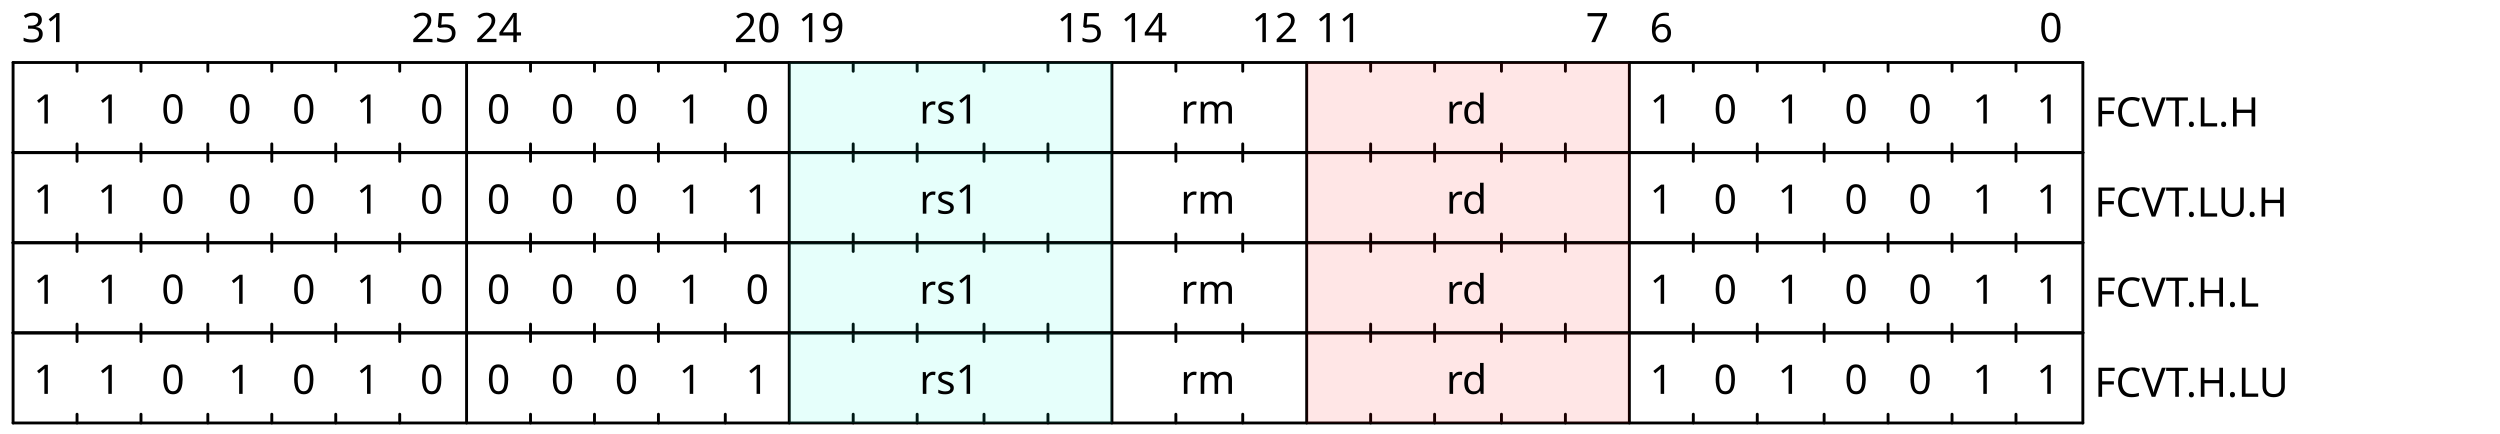
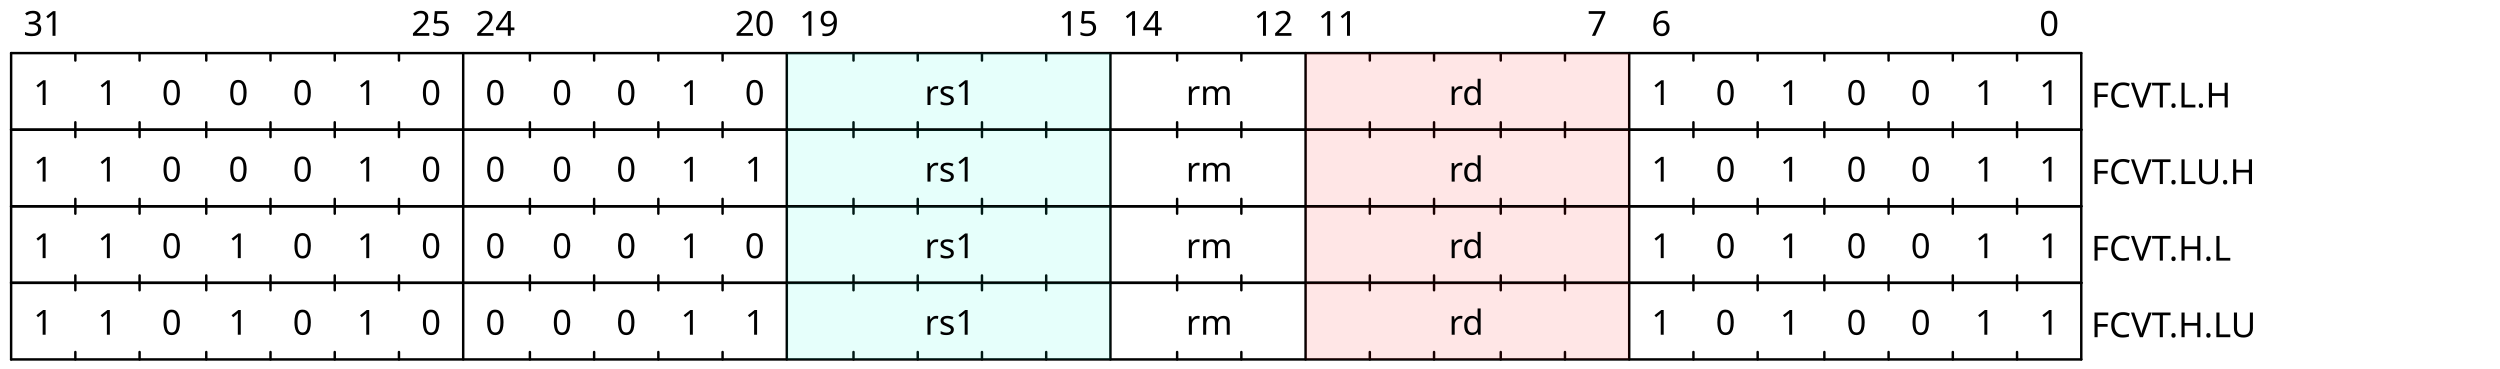
- <svg xmlns="http://www.w3.org/2000/svg" width="860" height="149" viewBox="0 0 860 149">
+ <svg xmlns="http://www.w3.org/2000/svg" width="1012" height="149" viewBox="0 0 1012 149">
  <g transform="translate(0.5,0.5)" text-anchor="middle" font-size="14" font-family="sans-serif" font-weight="normal">
    <g transform="translate(4,21)">
      <g stroke="black" stroke-width="1" stroke-linecap="round">
-         <line x2="712" />
-         <line x2="712" y1="31" y2="31" />
+         <line x2="838" />
+         <line x2="838" y1="31" y2="31" />
        <line y2="31" />
-         <line x1="712" x2="712" y2="31" />
-         <line x1="689" x2="689" y2="3" />
-         <line x1="689" x2="689" y1="31" y2="28" />
-         <line x1="667" x2="667" y2="3" />
-         <line x1="667" x2="667" y1="31" y2="28" />
-         <line x1="645" x2="645" y2="3" />
-         <line x1="645" x2="645" y1="31" y2="28" />
-         <line x1="623" x2="623" y2="3" />
-         <line x1="623" x2="623" y1="31" y2="28" />
-         <line x1="600" x2="600" y2="3" />
-         <line x1="600" x2="600" y1="31" y2="28" />
-         <line x1="578" x2="578" y2="3" />
-         <line x1="578" x2="578" y1="31" y2="28" />
-         <line x1="556" x2="556" y2="31" />
-         <line x1="534" x2="534" y2="3" />
-         <line x1="534" x2="534" y1="31" y2="28" />
-         <line x1="512" x2="512" y2="3" />
-         <line x1="512" x2="512" y1="31" y2="28" />
-         <line x1="489" x2="489" y2="3" />
-         <line x1="489" x2="489" y1="31" y2="28" />
-         <line x1="467" x2="467" y2="3" />
-         <line x1="467" x2="467" y1="31" y2="28" />
+         <line x1="838" x2="838" y2="31" />
+         <line x1="812" x2="812" y2="3" />
+         <line x1="812" x2="812" y1="31" y2="28" />
+         <line x1="786" x2="786" y2="3" />
+         <line x1="786" x2="786" y1="31" y2="28" />
+         <line x1="760" x2="760" y2="3" />
+         <line x1="760" x2="760" y1="31" y2="28" />
+         <line x1="734" x2="734" y2="3" />
+         <line x1="734" x2="734" y1="31" y2="28" />
+         <line x1="707" x2="707" y2="3" />
+         <line x1="707" x2="707" y1="31" y2="28" />
+         <line x1="681" x2="681" y2="3" />
+         <line x1="681" x2="681" y1="31" y2="28" />
+         <line x1="655" x2="655" y2="31" />
+         <line x1="629" x2="629" y2="3" />
+         <line x1="629" x2="629" y1="31" y2="28" />
+         <line x1="603" x2="603" y2="3" />
+         <line x1="603" x2="603" y1="31" y2="28" />
+         <line x1="576" x2="576" y2="3" />
+         <line x1="576" x2="576" y1="31" y2="28" />
+         <line x1="550" x2="550" y2="3" />
+         <line x1="550" x2="550" y1="31" y2="28" />
+         <line x1="524" x2="524" y2="31" />
+         <line x1="498" x2="498" y2="3" />
+         <line x1="498" x2="498" y1="31" y2="28" />
+         <line x1="472" x2="472" y2="3" />
+         <line x1="472" x2="472" y1="31" y2="28" />
        <line x1="445" x2="445" y2="31" />
-         <line x1="423" x2="423" y2="3" />
-         <line x1="423" x2="423" y1="31" y2="28" />
-         <line x1="400" x2="400" y2="3" />
-         <line x1="400" x2="400" y1="31" y2="28" />
-         <line x1="378" x2="378" y2="31" />
-         <line x1="356" x2="356" y2="3" />
-         <line x1="356" x2="356" y1="31" y2="28" />
-         <line x1="334" x2="334" y2="3" />
-         <line x1="334" x2="334" y1="31" y2="28" />
-         <line x1="311" x2="311" y2="3" />
-         <line x1="311" x2="311" y1="31" y2="28" />
-         <line x1="289" x2="289" y2="3" />
-         <line x1="289" x2="289" y1="31" y2="28" />
-         <line x1="267" x2="267" y2="31" />
-         <line x1="245" x2="245" y2="3" />
-         <line x1="245" x2="245" y1="31" y2="28" />
-         <line x1="222" x2="222" y2="3" />
-         <line x1="222" x2="222" y1="31" y2="28" />
-         <line x1="200" x2="200" y2="3" />
-         <line x1="200" x2="200" y1="31" y2="28" />
-         <line x1="178" x2="178" y2="3" />
-         <line x1="178" x2="178" y1="31" y2="28" />
-         <line x1="156" x2="156" y2="31" />
-         <line x1="133" x2="133" y2="3" />
-         <line x1="133" x2="133" y1="31" y2="28" />
-         <line x1="111" x2="111" y2="3" />
-         <line x1="111" x2="111" y1="31" y2="28" />
-         <line x1="89" x2="89" y2="3" />
-         <line x1="89" x2="89" y1="31" y2="28" />
-         <line x1="67" x2="67" y2="3" />
-         <line x1="67" x2="67" y1="31" y2="28" />
-         <line x1="44" x2="44" y2="3" />
-         <line x1="44" x2="44" y1="31" y2="28" />
-         <line x1="22" x2="22" y2="3" />
-         <line x1="22" x2="22" y1="31" y2="28" />
+         <line x1="419" x2="419" y2="3" />
+         <line x1="419" x2="419" y1="31" y2="28" />
+         <line x1="393" x2="393" y2="3" />
+         <line x1="393" x2="393" y1="31" y2="28" />
+         <line x1="367" x2="367" y2="3" />
+         <line x1="367" x2="367" y1="31" y2="28" />
+         <line x1="341" x2="341" y2="3" />
+         <line x1="341" x2="341" y1="31" y2="28" />
+         <line x1="314" x2="314" y2="31" />
+         <line x1="288" x2="288" y2="3" />
+         <line x1="288" x2="288" y1="31" y2="28" />
+         <line x1="262" x2="262" y2="3" />
+         <line x1="262" x2="262" y1="31" y2="28" />
+         <line x1="236" x2="236" y2="3" />
+         <line x1="236" x2="236" y1="31" y2="28" />
+         <line x1="210" x2="210" y2="3" />
+         <line x1="210" x2="210" y1="31" y2="28" />
+         <line x1="183" x2="183" y2="31" />
+         <line x1="157" x2="157" y2="3" />
+         <line x1="157" x2="157" y1="31" y2="28" />
+         <line x1="131" x2="131" y2="3" />
+         <line x1="131" x2="131" y1="31" y2="28" />
+         <line x1="105" x2="105" y2="3" />
+         <line x1="105" x2="105" y1="31" y2="28" />
+         <line x1="79" x2="79" y2="3" />
+         <line x1="79" x2="79" y1="31" y2="28" />
+         <line x1="52" x2="52" y2="3" />
+         <line x1="52" x2="52" y1="31" y2="28" />
+         <line x1="26" x2="26" y2="3" />
+         <line x1="26" x2="26" y1="31" y2="28" />
      </g>
      <g>
        <g>
-           <rect x="445" width="111" height="31" style="fill-opacity:0.1;fill:hsl(0,100%,50%)" />
-           <rect x="267" width="111" height="31" style="fill-opacity:0.1;fill:hsl(170,100%,50%)" />
-         </g>
-         <g transform="translate(11,-11)" />
-         <g transform="translate(11,15)">
-           <g>
-             <g transform="translate(689)">
-               <text y="6">1</text>
-             </g>
-             <g transform="translate(667)">
-               <text y="6">1</text>
-             </g>
-             <g transform="translate(645)">
-               <text y="6">0</text>
-             </g>
-             <g transform="translate(623)">
-               <text y="6">0</text>
-             </g>
-             <g transform="translate(600)">
-               <text y="6">1</text>
-             </g>
-             <g transform="translate(578)">
-               <text y="6">0</text>
-             </g>
-             <g transform="translate(556)">
-               <text y="6">1</text>
-             </g>
-           </g>
-           <g transform="translate(489)">
+           <rect x="524" width="131" height="31" style="fill-opacity:0.1;fill:hsl(0,100%,50%)" />
+           <rect x="314" width="131" height="31" style="fill-opacity:0.1;fill:hsl(170,100%,50%)" />
+         </g>
+         <g transform="translate(13,-11)" />
+         <g transform="translate(13,15)">
+           <g>
+             <g transform="translate(812)">
+               <text y="6">1</text>
+             </g>
+             <g transform="translate(786)">
+               <text y="6">1</text>
+             </g>
+             <g transform="translate(760)">
+               <text y="6">0</text>
+             </g>
+             <g transform="translate(734)">
+               <text y="6">0</text>
+             </g>
+             <g transform="translate(707)">
+               <text y="6">1</text>
+             </g>
+             <g transform="translate(681)">
+               <text y="6">0</text>
+             </g>
+             <g transform="translate(655)">
+               <text y="6">1</text>
+             </g>
+           </g>
+           <g transform="translate(576)">
            <text y="6">
              <tspan>rd</tspan>
            </text>
          </g>
-           <g transform="translate(400)">
+           <g transform="translate(472)">
            <text y="6">
              <tspan>rm</tspan>
            </text>
          </g>
-           <g transform="translate(311)">
+           <g transform="translate(367)">
            <text y="6">
              <tspan>rs1</tspan>
            </text>
          </g>
          <g>
-             <g transform="translate(245)">
-               <text y="6">0</text>
-             </g>
-             <g transform="translate(222)">
-               <text y="6">1</text>
-             </g>
-             <g transform="translate(200)">
-               <text y="6">0</text>
-             </g>
-             <g transform="translate(178)">
-               <text y="6">0</text>
-             </g>
-             <g transform="translate(156)">
-               <text y="6">0</text>
-             </g>
-           </g>
-           <g>
-             <g transform="translate(133)">
-               <text y="6">0</text>
-             </g>
-             <g transform="translate(111)">
-               <text y="6">1</text>
-             </g>
-             <g transform="translate(89)">
-               <text y="6">0</text>
-             </g>
-             <g transform="translate(67)">
-               <text y="6">0</text>
-             </g>
-             <g transform="translate(44)">
-               <text y="6">0</text>
-             </g>
-             <g transform="translate(22)">
+             <g transform="translate(288)">
+               <text y="6">0</text>
+             </g>
+             <g transform="translate(262)">
+               <text y="6">1</text>
+             </g>
+             <g transform="translate(236)">
+               <text y="6">0</text>
+             </g>
+             <g transform="translate(210)">
+               <text y="6">0</text>
+             </g>
+             <g transform="translate(183)">
+               <text y="6">0</text>
+             </g>
+           </g>
+           <g>
+             <g transform="translate(157)">
+               <text y="6">0</text>
+             </g>
+             <g transform="translate(131)">
+               <text y="6">1</text>
+             </g>
+             <g transform="translate(105)">
+               <text y="6">0</text>
+             </g>
+             <g transform="translate(79)">
+               <text y="6">0</text>
+             </g>
+             <g transform="translate(52)">
+               <text y="6">0</text>
+             </g>
+             <g transform="translate(26)">
              <text y="6">1</text>
            </g>
            <g transform="translate(0)">
              <text y="6">1</text>
            </g>
          </g>
        </g>
-         <g transform="translate(11,39)" />
+         <g transform="translate(13,39)" />
      </g>
      <g text-anchor="start">
-         <g transform="translate(716,16)">
+         <g transform="translate(842,16)">
          <text y="6">
            <tspan>FCVT.L.H</tspan>
          </text>
        </g>
      </g>
    </g>
    <g transform="translate(4,52)">
      <g stroke="black" stroke-width="1" stroke-linecap="round">
-         <line x2="712" />
-         <line x2="712" y1="31" y2="31" />
+         <line x2="838" />
+         <line x2="838" y1="31" y2="31" />
        <line y2="31" />
-         <line x1="712" x2="712" y2="31" />
-         <line x1="689" x2="689" y2="3" />
-         <line x1="689" x2="689" y1="31" y2="28" />
-         <line x1="667" x2="667" y2="3" />
-         <line x1="667" x2="667" y1="31" y2="28" />
-         <line x1="645" x2="645" y2="3" />
-         <line x1="645" x2="645" y1="31" y2="28" />
-         <line x1="623" x2="623" y2="3" />
-         <line x1="623" x2="623" y1="31" y2="28" />
-         <line x1="600" x2="600" y2="3" />
-         <line x1="600" x2="600" y1="31" y2="28" />
-         <line x1="578" x2="578" y2="3" />
-         <line x1="578" x2="578" y1="31" y2="28" />
-         <line x1="556" x2="556" y2="31" />
-         <line x1="534" x2="534" y2="3" />
-         <line x1="534" x2="534" y1="31" y2="28" />
-         <line x1="512" x2="512" y2="3" />
-         <line x1="512" x2="512" y1="31" y2="28" />
-         <line x1="489" x2="489" y2="3" />
-         <line x1="489" x2="489" y1="31" y2="28" />
-         <line x1="467" x2="467" y2="3" />
-         <line x1="467" x2="467" y1="31" y2="28" />
+         <line x1="838" x2="838" y2="31" />
+         <line x1="812" x2="812" y2="3" />
+         <line x1="812" x2="812" y1="31" y2="28" />
+         <line x1="786" x2="786" y2="3" />
+         <line x1="786" x2="786" y1="31" y2="28" />
+         <line x1="760" x2="760" y2="3" />
+         <line x1="760" x2="760" y1="31" y2="28" />
+         <line x1="734" x2="734" y2="3" />
+         <line x1="734" x2="734" y1="31" y2="28" />
+         <line x1="707" x2="707" y2="3" />
+         <line x1="707" x2="707" y1="31" y2="28" />
+         <line x1="681" x2="681" y2="3" />
+         <line x1="681" x2="681" y1="31" y2="28" />
+         <line x1="655" x2="655" y2="31" />
+         <line x1="629" x2="629" y2="3" />
+         <line x1="629" x2="629" y1="31" y2="28" />
+         <line x1="603" x2="603" y2="3" />
+         <line x1="603" x2="603" y1="31" y2="28" />
+         <line x1="576" x2="576" y2="3" />
+         <line x1="576" x2="576" y1="31" y2="28" />
+         <line x1="550" x2="550" y2="3" />
+         <line x1="550" x2="550" y1="31" y2="28" />
+         <line x1="524" x2="524" y2="31" />
+         <line x1="498" x2="498" y2="3" />
+         <line x1="498" x2="498" y1="31" y2="28" />
+         <line x1="472" x2="472" y2="3" />
+         <line x1="472" x2="472" y1="31" y2="28" />
        <line x1="445" x2="445" y2="31" />
-         <line x1="423" x2="423" y2="3" />
-         <line x1="423" x2="423" y1="31" y2="28" />
-         <line x1="400" x2="400" y2="3" />
-         <line x1="400" x2="400" y1="31" y2="28" />
-         <line x1="378" x2="378" y2="31" />
-         <line x1="356" x2="356" y2="3" />
-         <line x1="356" x2="356" y1="31" y2="28" />
-         <line x1="334" x2="334" y2="3" />
-         <line x1="334" x2="334" y1="31" y2="28" />
-         <line x1="311" x2="311" y2="3" />
-         <line x1="311" x2="311" y1="31" y2="28" />
-         <line x1="289" x2="289" y2="3" />
-         <line x1="289" x2="289" y1="31" y2="28" />
-         <line x1="267" x2="267" y2="31" />
-         <line x1="245" x2="245" y2="3" />
-         <line x1="245" x2="245" y1="31" y2="28" />
-         <line x1="222" x2="222" y2="3" />
-         <line x1="222" x2="222" y1="31" y2="28" />
-         <line x1="200" x2="200" y2="3" />
-         <line x1="200" x2="200" y1="31" y2="28" />
-         <line x1="178" x2="178" y2="3" />
-         <line x1="178" x2="178" y1="31" y2="28" />
-         <line x1="156" x2="156" y2="31" />
-         <line x1="133" x2="133" y2="3" />
-         <line x1="133" x2="133" y1="31" y2="28" />
-         <line x1="111" x2="111" y2="3" />
-         <line x1="111" x2="111" y1="31" y2="28" />
-         <line x1="89" x2="89" y2="3" />
-         <line x1="89" x2="89" y1="31" y2="28" />
-         <line x1="67" x2="67" y2="3" />
-         <line x1="67" x2="67" y1="31" y2="28" />
-         <line x1="44" x2="44" y2="3" />
-         <line x1="44" x2="44" y1="31" y2="28" />
-         <line x1="22" x2="22" y2="3" />
-         <line x1="22" x2="22" y1="31" y2="28" />
+         <line x1="419" x2="419" y2="3" />
+         <line x1="419" x2="419" y1="31" y2="28" />
+         <line x1="393" x2="393" y2="3" />
+         <line x1="393" x2="393" y1="31" y2="28" />
+         <line x1="367" x2="367" y2="3" />
+         <line x1="367" x2="367" y1="31" y2="28" />
+         <line x1="341" x2="341" y2="3" />
+         <line x1="341" x2="341" y1="31" y2="28" />
+         <line x1="314" x2="314" y2="31" />
+         <line x1="288" x2="288" y2="3" />
+         <line x1="288" x2="288" y1="31" y2="28" />
+         <line x1="262" x2="262" y2="3" />
+         <line x1="262" x2="262" y1="31" y2="28" />
+         <line x1="236" x2="236" y2="3" />
+         <line x1="236" x2="236" y1="31" y2="28" />
+         <line x1="210" x2="210" y2="3" />
+         <line x1="210" x2="210" y1="31" y2="28" />
+         <line x1="183" x2="183" y2="31" />
+         <line x1="157" x2="157" y2="3" />
+         <line x1="157" x2="157" y1="31" y2="28" />
+         <line x1="131" x2="131" y2="3" />
+         <line x1="131" x2="131" y1="31" y2="28" />
+         <line x1="105" x2="105" y2="3" />
+         <line x1="105" x2="105" y1="31" y2="28" />
+         <line x1="79" x2="79" y2="3" />
+         <line x1="79" x2="79" y1="31" y2="28" />
+         <line x1="52" x2="52" y2="3" />
+         <line x1="52" x2="52" y1="31" y2="28" />
+         <line x1="26" x2="26" y2="3" />
+         <line x1="26" x2="26" y1="31" y2="28" />
      </g>
      <g>
        <g>
-           <rect x="445" width="111" height="31" style="fill-opacity:0.1;fill:hsl(0,100%,50%)" />
-           <rect x="267" width="111" height="31" style="fill-opacity:0.1;fill:hsl(170,100%,50%)" />
-         </g>
-         <g transform="translate(11,-11)" />
-         <g transform="translate(11,15)">
-           <g>
-             <g transform="translate(689)">
-               <text y="6">1</text>
-             </g>
-             <g transform="translate(667)">
-               <text y="6">1</text>
-             </g>
-             <g transform="translate(645)">
-               <text y="6">0</text>
-             </g>
-             <g transform="translate(623)">
-               <text y="6">0</text>
-             </g>
-             <g transform="translate(600)">
-               <text y="6">1</text>
-             </g>
-             <g transform="translate(578)">
-               <text y="6">0</text>
-             </g>
-             <g transform="translate(556)">
-               <text y="6">1</text>
-             </g>
-           </g>
-           <g transform="translate(489)">
+           <rect x="524" width="131" height="31" style="fill-opacity:0.1;fill:hsl(0,100%,50%)" />
+           <rect x="314" width="131" height="31" style="fill-opacity:0.1;fill:hsl(170,100%,50%)" />
+         </g>
+         <g transform="translate(13,-11)" />
+         <g transform="translate(13,15)">
+           <g>
+             <g transform="translate(812)">
+               <text y="6">1</text>
+             </g>
+             <g transform="translate(786)">
+               <text y="6">1</text>
+             </g>
+             <g transform="translate(760)">
+               <text y="6">0</text>
+             </g>
+             <g transform="translate(734)">
+               <text y="6">0</text>
+             </g>
+             <g transform="translate(707)">
+               <text y="6">1</text>
+             </g>
+             <g transform="translate(681)">
+               <text y="6">0</text>
+             </g>
+             <g transform="translate(655)">
+               <text y="6">1</text>
+             </g>
+           </g>
+           <g transform="translate(576)">
            <text y="6">
              <tspan>rd</tspan>
            </text>
          </g>
-           <g transform="translate(400)">
+           <g transform="translate(472)">
            <text y="6">
              <tspan>rm</tspan>
            </text>
          </g>
-           <g transform="translate(311)">
+           <g transform="translate(367)">
            <text y="6">
              <tspan>rs1</tspan>
            </text>
          </g>
          <g>
-             <g transform="translate(245)">
-               <text y="6">1</text>
-             </g>
-             <g transform="translate(222)">
-               <text y="6">1</text>
-             </g>
-             <g transform="translate(200)">
-               <text y="6">0</text>
-             </g>
-             <g transform="translate(178)">
-               <text y="6">0</text>
-             </g>
-             <g transform="translate(156)">
-               <text y="6">0</text>
-             </g>
-           </g>
-           <g>
-             <g transform="translate(133)">
-               <text y="6">0</text>
-             </g>
-             <g transform="translate(111)">
-               <text y="6">1</text>
-             </g>
-             <g transform="translate(89)">
-               <text y="6">0</text>
-             </g>
-             <g transform="translate(67)">
-               <text y="6">0</text>
-             </g>
-             <g transform="translate(44)">
-               <text y="6">0</text>
-             </g>
-             <g transform="translate(22)">
+             <g transform="translate(288)">
+               <text y="6">1</text>
+             </g>
+             <g transform="translate(262)">
+               <text y="6">1</text>
+             </g>
+             <g transform="translate(236)">
+               <text y="6">0</text>
+             </g>
+             <g transform="translate(210)">
+               <text y="6">0</text>
+             </g>
+             <g transform="translate(183)">
+               <text y="6">0</text>
+             </g>
+           </g>
+           <g>
+             <g transform="translate(157)">
+               <text y="6">0</text>
+             </g>
+             <g transform="translate(131)">
+               <text y="6">1</text>
+             </g>
+             <g transform="translate(105)">
+               <text y="6">0</text>
+             </g>
+             <g transform="translate(79)">
+               <text y="6">0</text>
+             </g>
+             <g transform="translate(52)">
+               <text y="6">0</text>
+             </g>
+             <g transform="translate(26)">
              <text y="6">1</text>
            </g>
            <g transform="translate(0)">
              <text y="6">1</text>
            </g>
          </g>
        </g>
-         <g transform="translate(11,39)" />
+         <g transform="translate(13,39)" />
      </g>
      <g text-anchor="start">
-         <g transform="translate(716,16)">
+         <g transform="translate(842,16)">
          <text y="6">
            <tspan>FCVT.LU.H</tspan>
          </text>
        </g>
      </g>
    </g>
    <g transform="translate(4,83)">
      <g stroke="black" stroke-width="1" stroke-linecap="round">
-         <line x2="712" />
-         <line x2="712" y1="31" y2="31" />
+         <line x2="838" />
+         <line x2="838" y1="31" y2="31" />
        <line y2="31" />
-         <line x1="712" x2="712" y2="31" />
-         <line x1="689" x2="689" y2="3" />
-         <line x1="689" x2="689" y1="31" y2="28" />
-         <line x1="667" x2="667" y2="3" />
-         <line x1="667" x2="667" y1="31" y2="28" />
-         <line x1="645" x2="645" y2="3" />
-         <line x1="645" x2="645" y1="31" y2="28" />
-         <line x1="623" x2="623" y2="3" />
-         <line x1="623" x2="623" y1="31" y2="28" />
-         <line x1="600" x2="600" y2="3" />
-         <line x1="600" x2="600" y1="31" y2="28" />
-         <line x1="578" x2="578" y2="3" />
-         <line x1="578" x2="578" y1="31" y2="28" />
-         <line x1="556" x2="556" y2="31" />
-         <line x1="534" x2="534" y2="3" />
-         <line x1="534" x2="534" y1="31" y2="28" />
-         <line x1="512" x2="512" y2="3" />
-         <line x1="512" x2="512" y1="31" y2="28" />
-         <line x1="489" x2="489" y2="3" />
-         <line x1="489" x2="489" y1="31" y2="28" />
-         <line x1="467" x2="467" y2="3" />
-         <line x1="467" x2="467" y1="31" y2="28" />
+         <line x1="838" x2="838" y2="31" />
+         <line x1="812" x2="812" y2="3" />
+         <line x1="812" x2="812" y1="31" y2="28" />
+         <line x1="786" x2="786" y2="3" />
+         <line x1="786" x2="786" y1="31" y2="28" />
+         <line x1="760" x2="760" y2="3" />
+         <line x1="760" x2="760" y1="31" y2="28" />
+         <line x1="734" x2="734" y2="3" />
+         <line x1="734" x2="734" y1="31" y2="28" />
+         <line x1="707" x2="707" y2="3" />
+         <line x1="707" x2="707" y1="31" y2="28" />
+         <line x1="681" x2="681" y2="3" />
+         <line x1="681" x2="681" y1="31" y2="28" />
+         <line x1="655" x2="655" y2="31" />
+         <line x1="629" x2="629" y2="3" />
+         <line x1="629" x2="629" y1="31" y2="28" />
+         <line x1="603" x2="603" y2="3" />
+         <line x1="603" x2="603" y1="31" y2="28" />
+         <line x1="576" x2="576" y2="3" />
+         <line x1="576" x2="576" y1="31" y2="28" />
+         <line x1="550" x2="550" y2="3" />
+         <line x1="550" x2="550" y1="31" y2="28" />
+         <line x1="524" x2="524" y2="31" />
+         <line x1="498" x2="498" y2="3" />
+         <line x1="498" x2="498" y1="31" y2="28" />
+         <line x1="472" x2="472" y2="3" />
+         <line x1="472" x2="472" y1="31" y2="28" />
        <line x1="445" x2="445" y2="31" />
-         <line x1="423" x2="423" y2="3" />
-         <line x1="423" x2="423" y1="31" y2="28" />
-         <line x1="400" x2="400" y2="3" />
-         <line x1="400" x2="400" y1="31" y2="28" />
-         <line x1="378" x2="378" y2="31" />
-         <line x1="356" x2="356" y2="3" />
-         <line x1="356" x2="356" y1="31" y2="28" />
-         <line x1="334" x2="334" y2="3" />
-         <line x1="334" x2="334" y1="31" y2="28" />
-         <line x1="311" x2="311" y2="3" />
-         <line x1="311" x2="311" y1="31" y2="28" />
-         <line x1="289" x2="289" y2="3" />
-         <line x1="289" x2="289" y1="31" y2="28" />
-         <line x1="267" x2="267" y2="31" />
-         <line x1="245" x2="245" y2="3" />
-         <line x1="245" x2="245" y1="31" y2="28" />
-         <line x1="222" x2="222" y2="3" />
-         <line x1="222" x2="222" y1="31" y2="28" />
-         <line x1="200" x2="200" y2="3" />
-         <line x1="200" x2="200" y1="31" y2="28" />
-         <line x1="178" x2="178" y2="3" />
-         <line x1="178" x2="178" y1="31" y2="28" />
-         <line x1="156" x2="156" y2="31" />
-         <line x1="133" x2="133" y2="3" />
-         <line x1="133" x2="133" y1="31" y2="28" />
-         <line x1="111" x2="111" y2="3" />
-         <line x1="111" x2="111" y1="31" y2="28" />
-         <line x1="89" x2="89" y2="3" />
-         <line x1="89" x2="89" y1="31" y2="28" />
-         <line x1="67" x2="67" y2="3" />
-         <line x1="67" x2="67" y1="31" y2="28" />
-         <line x1="44" x2="44" y2="3" />
-         <line x1="44" x2="44" y1="31" y2="28" />
-         <line x1="22" x2="22" y2="3" />
-         <line x1="22" x2="22" y1="31" y2="28" />
+         <line x1="419" x2="419" y2="3" />
+         <line x1="419" x2="419" y1="31" y2="28" />
+         <line x1="393" x2="393" y2="3" />
+         <line x1="393" x2="393" y1="31" y2="28" />
+         <line x1="367" x2="367" y2="3" />
+         <line x1="367" x2="367" y1="31" y2="28" />
+         <line x1="341" x2="341" y2="3" />
+         <line x1="341" x2="341" y1="31" y2="28" />
+         <line x1="314" x2="314" y2="31" />
+         <line x1="288" x2="288" y2="3" />
+         <line x1="288" x2="288" y1="31" y2="28" />
+         <line x1="262" x2="262" y2="3" />
+         <line x1="262" x2="262" y1="31" y2="28" />
+         <line x1="236" x2="236" y2="3" />
+         <line x1="236" x2="236" y1="31" y2="28" />
+         <line x1="210" x2="210" y2="3" />
+         <line x1="210" x2="210" y1="31" y2="28" />
+         <line x1="183" x2="183" y2="31" />
+         <line x1="157" x2="157" y2="3" />
+         <line x1="157" x2="157" y1="31" y2="28" />
+         <line x1="131" x2="131" y2="3" />
+         <line x1="131" x2="131" y1="31" y2="28" />
+         <line x1="105" x2="105" y2="3" />
+         <line x1="105" x2="105" y1="31" y2="28" />
+         <line x1="79" x2="79" y2="3" />
+         <line x1="79" x2="79" y1="31" y2="28" />
+         <line x1="52" x2="52" y2="3" />
+         <line x1="52" x2="52" y1="31" y2="28" />
+         <line x1="26" x2="26" y2="3" />
+         <line x1="26" x2="26" y1="31" y2="28" />
      </g>
      <g>
        <g>
-           <rect x="445" width="111" height="31" style="fill-opacity:0.1;fill:hsl(0,100%,50%)" />
-           <rect x="267" width="111" height="31" style="fill-opacity:0.1;fill:hsl(170,100%,50%)" />
-         </g>
-         <g transform="translate(11,-11)" />
-         <g transform="translate(11,15)">
-           <g>
-             <g transform="translate(689)">
-               <text y="6">1</text>
-             </g>
-             <g transform="translate(667)">
-               <text y="6">1</text>
-             </g>
-             <g transform="translate(645)">
-               <text y="6">0</text>
-             </g>
-             <g transform="translate(623)">
-               <text y="6">0</text>
-             </g>
-             <g transform="translate(600)">
-               <text y="6">1</text>
-             </g>
-             <g transform="translate(578)">
-               <text y="6">0</text>
-             </g>
-             <g transform="translate(556)">
-               <text y="6">1</text>
-             </g>
-           </g>
-           <g transform="translate(489)">
+           <rect x="524" width="131" height="31" style="fill-opacity:0.1;fill:hsl(0,100%,50%)" />
+           <rect x="314" width="131" height="31" style="fill-opacity:0.1;fill:hsl(170,100%,50%)" />
+         </g>
+         <g transform="translate(13,-11)" />
+         <g transform="translate(13,15)">
+           <g>
+             <g transform="translate(812)">
+               <text y="6">1</text>
+             </g>
+             <g transform="translate(786)">
+               <text y="6">1</text>
+             </g>
+             <g transform="translate(760)">
+               <text y="6">0</text>
+             </g>
+             <g transform="translate(734)">
+               <text y="6">0</text>
+             </g>
+             <g transform="translate(707)">
+               <text y="6">1</text>
+             </g>
+             <g transform="translate(681)">
+               <text y="6">0</text>
+             </g>
+             <g transform="translate(655)">
+               <text y="6">1</text>
+             </g>
+           </g>
+           <g transform="translate(576)">
            <text y="6">
              <tspan>rd</tspan>
            </text>
          </g>
-           <g transform="translate(400)">
+           <g transform="translate(472)">
            <text y="6">
              <tspan>rm</tspan>
            </text>
          </g>
-           <g transform="translate(311)">
+           <g transform="translate(367)">
            <text y="6">
              <tspan>rs1</tspan>
            </text>
          </g>
          <g>
-             <g transform="translate(245)">
-               <text y="6">0</text>
-             </g>
-             <g transform="translate(222)">
-               <text y="6">1</text>
-             </g>
-             <g transform="translate(200)">
-               <text y="6">0</text>
-             </g>
-             <g transform="translate(178)">
-               <text y="6">0</text>
-             </g>
-             <g transform="translate(156)">
-               <text y="6">0</text>
-             </g>
-           </g>
-           <g>
-             <g transform="translate(133)">
-               <text y="6">0</text>
-             </g>
-             <g transform="translate(111)">
-               <text y="6">1</text>
-             </g>
-             <g transform="translate(89)">
-               <text y="6">0</text>
-             </g>
-             <g transform="translate(67)">
-               <text y="6">1</text>
-             </g>
-             <g transform="translate(44)">
-               <text y="6">0</text>
-             </g>
-             <g transform="translate(22)">
+             <g transform="translate(288)">
+               <text y="6">0</text>
+             </g>
+             <g transform="translate(262)">
+               <text y="6">1</text>
+             </g>
+             <g transform="translate(236)">
+               <text y="6">0</text>
+             </g>
+             <g transform="translate(210)">
+               <text y="6">0</text>
+             </g>
+             <g transform="translate(183)">
+               <text y="6">0</text>
+             </g>
+           </g>
+           <g>
+             <g transform="translate(157)">
+               <text y="6">0</text>
+             </g>
+             <g transform="translate(131)">
+               <text y="6">1</text>
+             </g>
+             <g transform="translate(105)">
+               <text y="6">0</text>
+             </g>
+             <g transform="translate(79)">
+               <text y="6">1</text>
+             </g>
+             <g transform="translate(52)">
+               <text y="6">0</text>
+             </g>
+             <g transform="translate(26)">
              <text y="6">1</text>
            </g>
            <g transform="translate(0)">
              <text y="6">1</text>
            </g>
          </g>
        </g>
-         <g transform="translate(11,39)" />
+         <g transform="translate(13,39)" />
      </g>
      <g text-anchor="start">
-         <g transform="translate(716,16)">
+         <g transform="translate(842,16)">
          <text y="6">
            <tspan>FCVT.H.L</tspan>
          </text>
        </g>
      </g>
    </g>
    <g transform="translate(4,114)">
      <g stroke="black" stroke-width="1" stroke-linecap="round">
-         <line x2="712" />
-         <line x2="712" y1="31" y2="31" />
+         <line x2="838" />
+         <line x2="838" y1="31" y2="31" />
        <line y2="31" />
-         <line x1="712" x2="712" y2="31" />
-         <line x1="689" x2="689" y2="3" />
-         <line x1="689" x2="689" y1="31" y2="28" />
-         <line x1="667" x2="667" y2="3" />
-         <line x1="667" x2="667" y1="31" y2="28" />
-         <line x1="645" x2="645" y2="3" />
-         <line x1="645" x2="645" y1="31" y2="28" />
-         <line x1="623" x2="623" y2="3" />
-         <line x1="623" x2="623" y1="31" y2="28" />
-         <line x1="600" x2="600" y2="3" />
-         <line x1="600" x2="600" y1="31" y2="28" />
-         <line x1="578" x2="578" y2="3" />
-         <line x1="578" x2="578" y1="31" y2="28" />
-         <line x1="556" x2="556" y2="31" />
-         <line x1="534" x2="534" y2="3" />
-         <line x1="534" x2="534" y1="31" y2="28" />
-         <line x1="512" x2="512" y2="3" />
-         <line x1="512" x2="512" y1="31" y2="28" />
-         <line x1="489" x2="489" y2="3" />
-         <line x1="489" x2="489" y1="31" y2="28" />
-         <line x1="467" x2="467" y2="3" />
-         <line x1="467" x2="467" y1="31" y2="28" />
+         <line x1="838" x2="838" y2="31" />
+         <line x1="812" x2="812" y2="3" />
+         <line x1="812" x2="812" y1="31" y2="28" />
+         <line x1="786" x2="786" y2="3" />
+         <line x1="786" x2="786" y1="31" y2="28" />
+         <line x1="760" x2="760" y2="3" />
+         <line x1="760" x2="760" y1="31" y2="28" />
+         <line x1="734" x2="734" y2="3" />
+         <line x1="734" x2="734" y1="31" y2="28" />
+         <line x1="707" x2="707" y2="3" />
+         <line x1="707" x2="707" y1="31" y2="28" />
+         <line x1="681" x2="681" y2="3" />
+         <line x1="681" x2="681" y1="31" y2="28" />
+         <line x1="655" x2="655" y2="31" />
+         <line x1="629" x2="629" y2="3" />
+         <line x1="629" x2="629" y1="31" y2="28" />
+         <line x1="603" x2="603" y2="3" />
+         <line x1="603" x2="603" y1="31" y2="28" />
+         <line x1="576" x2="576" y2="3" />
+         <line x1="576" x2="576" y1="31" y2="28" />
+         <line x1="550" x2="550" y2="3" />
+         <line x1="550" x2="550" y1="31" y2="28" />
+         <line x1="524" x2="524" y2="31" />
+         <line x1="498" x2="498" y2="3" />
+         <line x1="498" x2="498" y1="31" y2="28" />
+         <line x1="472" x2="472" y2="3" />
+         <line x1="472" x2="472" y1="31" y2="28" />
        <line x1="445" x2="445" y2="31" />
-         <line x1="423" x2="423" y2="3" />
-         <line x1="423" x2="423" y1="31" y2="28" />
-         <line x1="400" x2="400" y2="3" />
-         <line x1="400" x2="400" y1="31" y2="28" />
-         <line x1="378" x2="378" y2="31" />
-         <line x1="356" x2="356" y2="3" />
-         <line x1="356" x2="356" y1="31" y2="28" />
-         <line x1="334" x2="334" y2="3" />
-         <line x1="334" x2="334" y1="31" y2="28" />
-         <line x1="311" x2="311" y2="3" />
-         <line x1="311" x2="311" y1="31" y2="28" />
-         <line x1="289" x2="289" y2="3" />
-         <line x1="289" x2="289" y1="31" y2="28" />
-         <line x1="267" x2="267" y2="31" />
-         <line x1="245" x2="245" y2="3" />
-         <line x1="245" x2="245" y1="31" y2="28" />
-         <line x1="222" x2="222" y2="3" />
-         <line x1="222" x2="222" y1="31" y2="28" />
-         <line x1="200" x2="200" y2="3" />
-         <line x1="200" x2="200" y1="31" y2="28" />
-         <line x1="178" x2="178" y2="3" />
-         <line x1="178" x2="178" y1="31" y2="28" />
-         <line x1="156" x2="156" y2="31" />
-         <line x1="133" x2="133" y2="3" />
-         <line x1="133" x2="133" y1="31" y2="28" />
-         <line x1="111" x2="111" y2="3" />
-         <line x1="111" x2="111" y1="31" y2="28" />
-         <line x1="89" x2="89" y2="3" />
-         <line x1="89" x2="89" y1="31" y2="28" />
-         <line x1="67" x2="67" y2="3" />
-         <line x1="67" x2="67" y1="31" y2="28" />
-         <line x1="44" x2="44" y2="3" />
-         <line x1="44" x2="44" y1="31" y2="28" />
-         <line x1="22" x2="22" y2="3" />
-         <line x1="22" x2="22" y1="31" y2="28" />
+         <line x1="419" x2="419" y2="3" />
+         <line x1="419" x2="419" y1="31" y2="28" />
+         <line x1="393" x2="393" y2="3" />
+         <line x1="393" x2="393" y1="31" y2="28" />
+         <line x1="367" x2="367" y2="3" />
+         <line x1="367" x2="367" y1="31" y2="28" />
+         <line x1="341" x2="341" y2="3" />
+         <line x1="341" x2="341" y1="31" y2="28" />
+         <line x1="314" x2="314" y2="31" />
+         <line x1="288" x2="288" y2="3" />
+         <line x1="288" x2="288" y1="31" y2="28" />
+         <line x1="262" x2="262" y2="3" />
+         <line x1="262" x2="262" y1="31" y2="28" />
+         <line x1="236" x2="236" y2="3" />
+         <line x1="236" x2="236" y1="31" y2="28" />
+         <line x1="210" x2="210" y2="3" />
+         <line x1="210" x2="210" y1="31" y2="28" />
+         <line x1="183" x2="183" y2="31" />
+         <line x1="157" x2="157" y2="3" />
+         <line x1="157" x2="157" y1="31" y2="28" />
+         <line x1="131" x2="131" y2="3" />
+         <line x1="131" x2="131" y1="31" y2="28" />
+         <line x1="105" x2="105" y2="3" />
+         <line x1="105" x2="105" y1="31" y2="28" />
+         <line x1="79" x2="79" y2="3" />
+         <line x1="79" x2="79" y1="31" y2="28" />
+         <line x1="52" x2="52" y2="3" />
+         <line x1="52" x2="52" y1="31" y2="28" />
+         <line x1="26" x2="26" y2="3" />
+         <line x1="26" x2="26" y1="31" y2="28" />
      </g>
      <g>
        <g>
-           <rect x="445" width="111" height="31" style="fill-opacity:0.1;fill:hsl(0,100%,50%)" />
-           <rect x="267" width="111" height="31" style="fill-opacity:0.1;fill:hsl(170,100%,50%)" />
-         </g>
-         <g transform="translate(11,-11)" />
-         <g transform="translate(11,15)">
-           <g>
-             <g transform="translate(689)">
-               <text y="6">1</text>
-             </g>
-             <g transform="translate(667)">
-               <text y="6">1</text>
-             </g>
-             <g transform="translate(645)">
-               <text y="6">0</text>
-             </g>
-             <g transform="translate(623)">
-               <text y="6">0</text>
-             </g>
-             <g transform="translate(600)">
-               <text y="6">1</text>
-             </g>
-             <g transform="translate(578)">
-               <text y="6">0</text>
-             </g>
-             <g transform="translate(556)">
-               <text y="6">1</text>
-             </g>
-           </g>
-           <g transform="translate(489)">
+           <rect x="524" width="131" height="31" style="fill-opacity:0.1;fill:hsl(0,100%,50%)" />
+           <rect x="314" width="131" height="31" style="fill-opacity:0.1;fill:hsl(170,100%,50%)" />
+         </g>
+         <g transform="translate(13,-11)" />
+         <g transform="translate(13,15)">
+           <g>
+             <g transform="translate(812)">
+               <text y="6">1</text>
+             </g>
+             <g transform="translate(786)">
+               <text y="6">1</text>
+             </g>
+             <g transform="translate(760)">
+               <text y="6">0</text>
+             </g>
+             <g transform="translate(734)">
+               <text y="6">0</text>
+             </g>
+             <g transform="translate(707)">
+               <text y="6">1</text>
+             </g>
+             <g transform="translate(681)">
+               <text y="6">0</text>
+             </g>
+             <g transform="translate(655)">
+               <text y="6">1</text>
+             </g>
+           </g>
+           <g transform="translate(576)">
            <text y="6">
              <tspan>rd</tspan>
            </text>
          </g>
-           <g transform="translate(400)">
+           <g transform="translate(472)">
            <text y="6">
              <tspan>rm</tspan>
            </text>
          </g>
-           <g transform="translate(311)">
+           <g transform="translate(367)">
            <text y="6">
              <tspan>rs1</tspan>
            </text>
          </g>
          <g>
-             <g transform="translate(245)">
-               <text y="6">1</text>
-             </g>
-             <g transform="translate(222)">
-               <text y="6">1</text>
-             </g>
-             <g transform="translate(200)">
-               <text y="6">0</text>
-             </g>
-             <g transform="translate(178)">
-               <text y="6">0</text>
-             </g>
-             <g transform="translate(156)">
-               <text y="6">0</text>
-             </g>
-           </g>
-           <g>
-             <g transform="translate(133)">
-               <text y="6">0</text>
-             </g>
-             <g transform="translate(111)">
-               <text y="6">1</text>
-             </g>
-             <g transform="translate(89)">
-               <text y="6">0</text>
-             </g>
-             <g transform="translate(67)">
-               <text y="6">1</text>
-             </g>
-             <g transform="translate(44)">
-               <text y="6">0</text>
-             </g>
-             <g transform="translate(22)">
+             <g transform="translate(288)">
+               <text y="6">1</text>
+             </g>
+             <g transform="translate(262)">
+               <text y="6">1</text>
+             </g>
+             <g transform="translate(236)">
+               <text y="6">0</text>
+             </g>
+             <g transform="translate(210)">
+               <text y="6">0</text>
+             </g>
+             <g transform="translate(183)">
+               <text y="6">0</text>
+             </g>
+           </g>
+           <g>
+             <g transform="translate(157)">
+               <text y="6">0</text>
+             </g>
+             <g transform="translate(131)">
+               <text y="6">1</text>
+             </g>
+             <g transform="translate(105)">
+               <text y="6">0</text>
+             </g>
+             <g transform="translate(79)">
+               <text y="6">1</text>
+             </g>
+             <g transform="translate(52)">
+               <text y="6">0</text>
+             </g>
+             <g transform="translate(26)">
              <text y="6">1</text>
            </g>
            <g transform="translate(0)">
              <text y="6">1</text>
            </g>
          </g>
        </g>
-         <g transform="translate(11,39)" />
+         <g transform="translate(13,39)" />
      </g>
      <g text-anchor="start">
-         <g transform="translate(716,16)">
+         <g transform="translate(842,16)">
          <text y="6">
            <tspan>FCVT.H.LU</tspan>
          </text>
        </g>
      </g>
    </g>
    <g transform="translate(4,-3)">
-       <g transform="translate(11,11)">
+       <g transform="translate(13,11)">
        <text y="6">31</text>
      </g>
-       <g transform="translate(145,11)">
+       <g transform="translate(170,11)">
        <text y="6">25</text>
      </g>
-       <g transform="translate(167,11)">
+       <g transform="translate(196,11)">
        <text y="6">24</text>
      </g>
-       <g transform="translate(256,11)">
+       <g transform="translate(301,11)">
        <text y="6">20</text>
      </g>
-       <g transform="translate(278,11)">
+       <g transform="translate(327,11)">
        <text y="6">19</text>
      </g>
-       <g transform="translate(367,11)">
+       <g transform="translate(432,11)">
        <text y="6">15</text>
      </g>
-       <g transform="translate(389,11)">
+       <g transform="translate(458,11)">
        <text y="6">14</text>
      </g>
-       <g transform="translate(434,11)">
+       <g transform="translate(511,11)">
        <text y="6">12</text>
      </g>
-       <g transform="translate(456,11)">
+       <g transform="translate(537,11)">
        <text y="6">11</text>
      </g>
-       <g transform="translate(545,11)">
+       <g transform="translate(642,11)">
        <text y="6">7</text>
      </g>
-       <g transform="translate(567,11)">
+       <g transform="translate(668,11)">
        <text y="6">6</text>
      </g>
-       <g transform="translate(701,11)">
+       <g transform="translate(825,11)">
        <text y="6">0</text>
      </g>
    </g>
  </g>
</svg>
